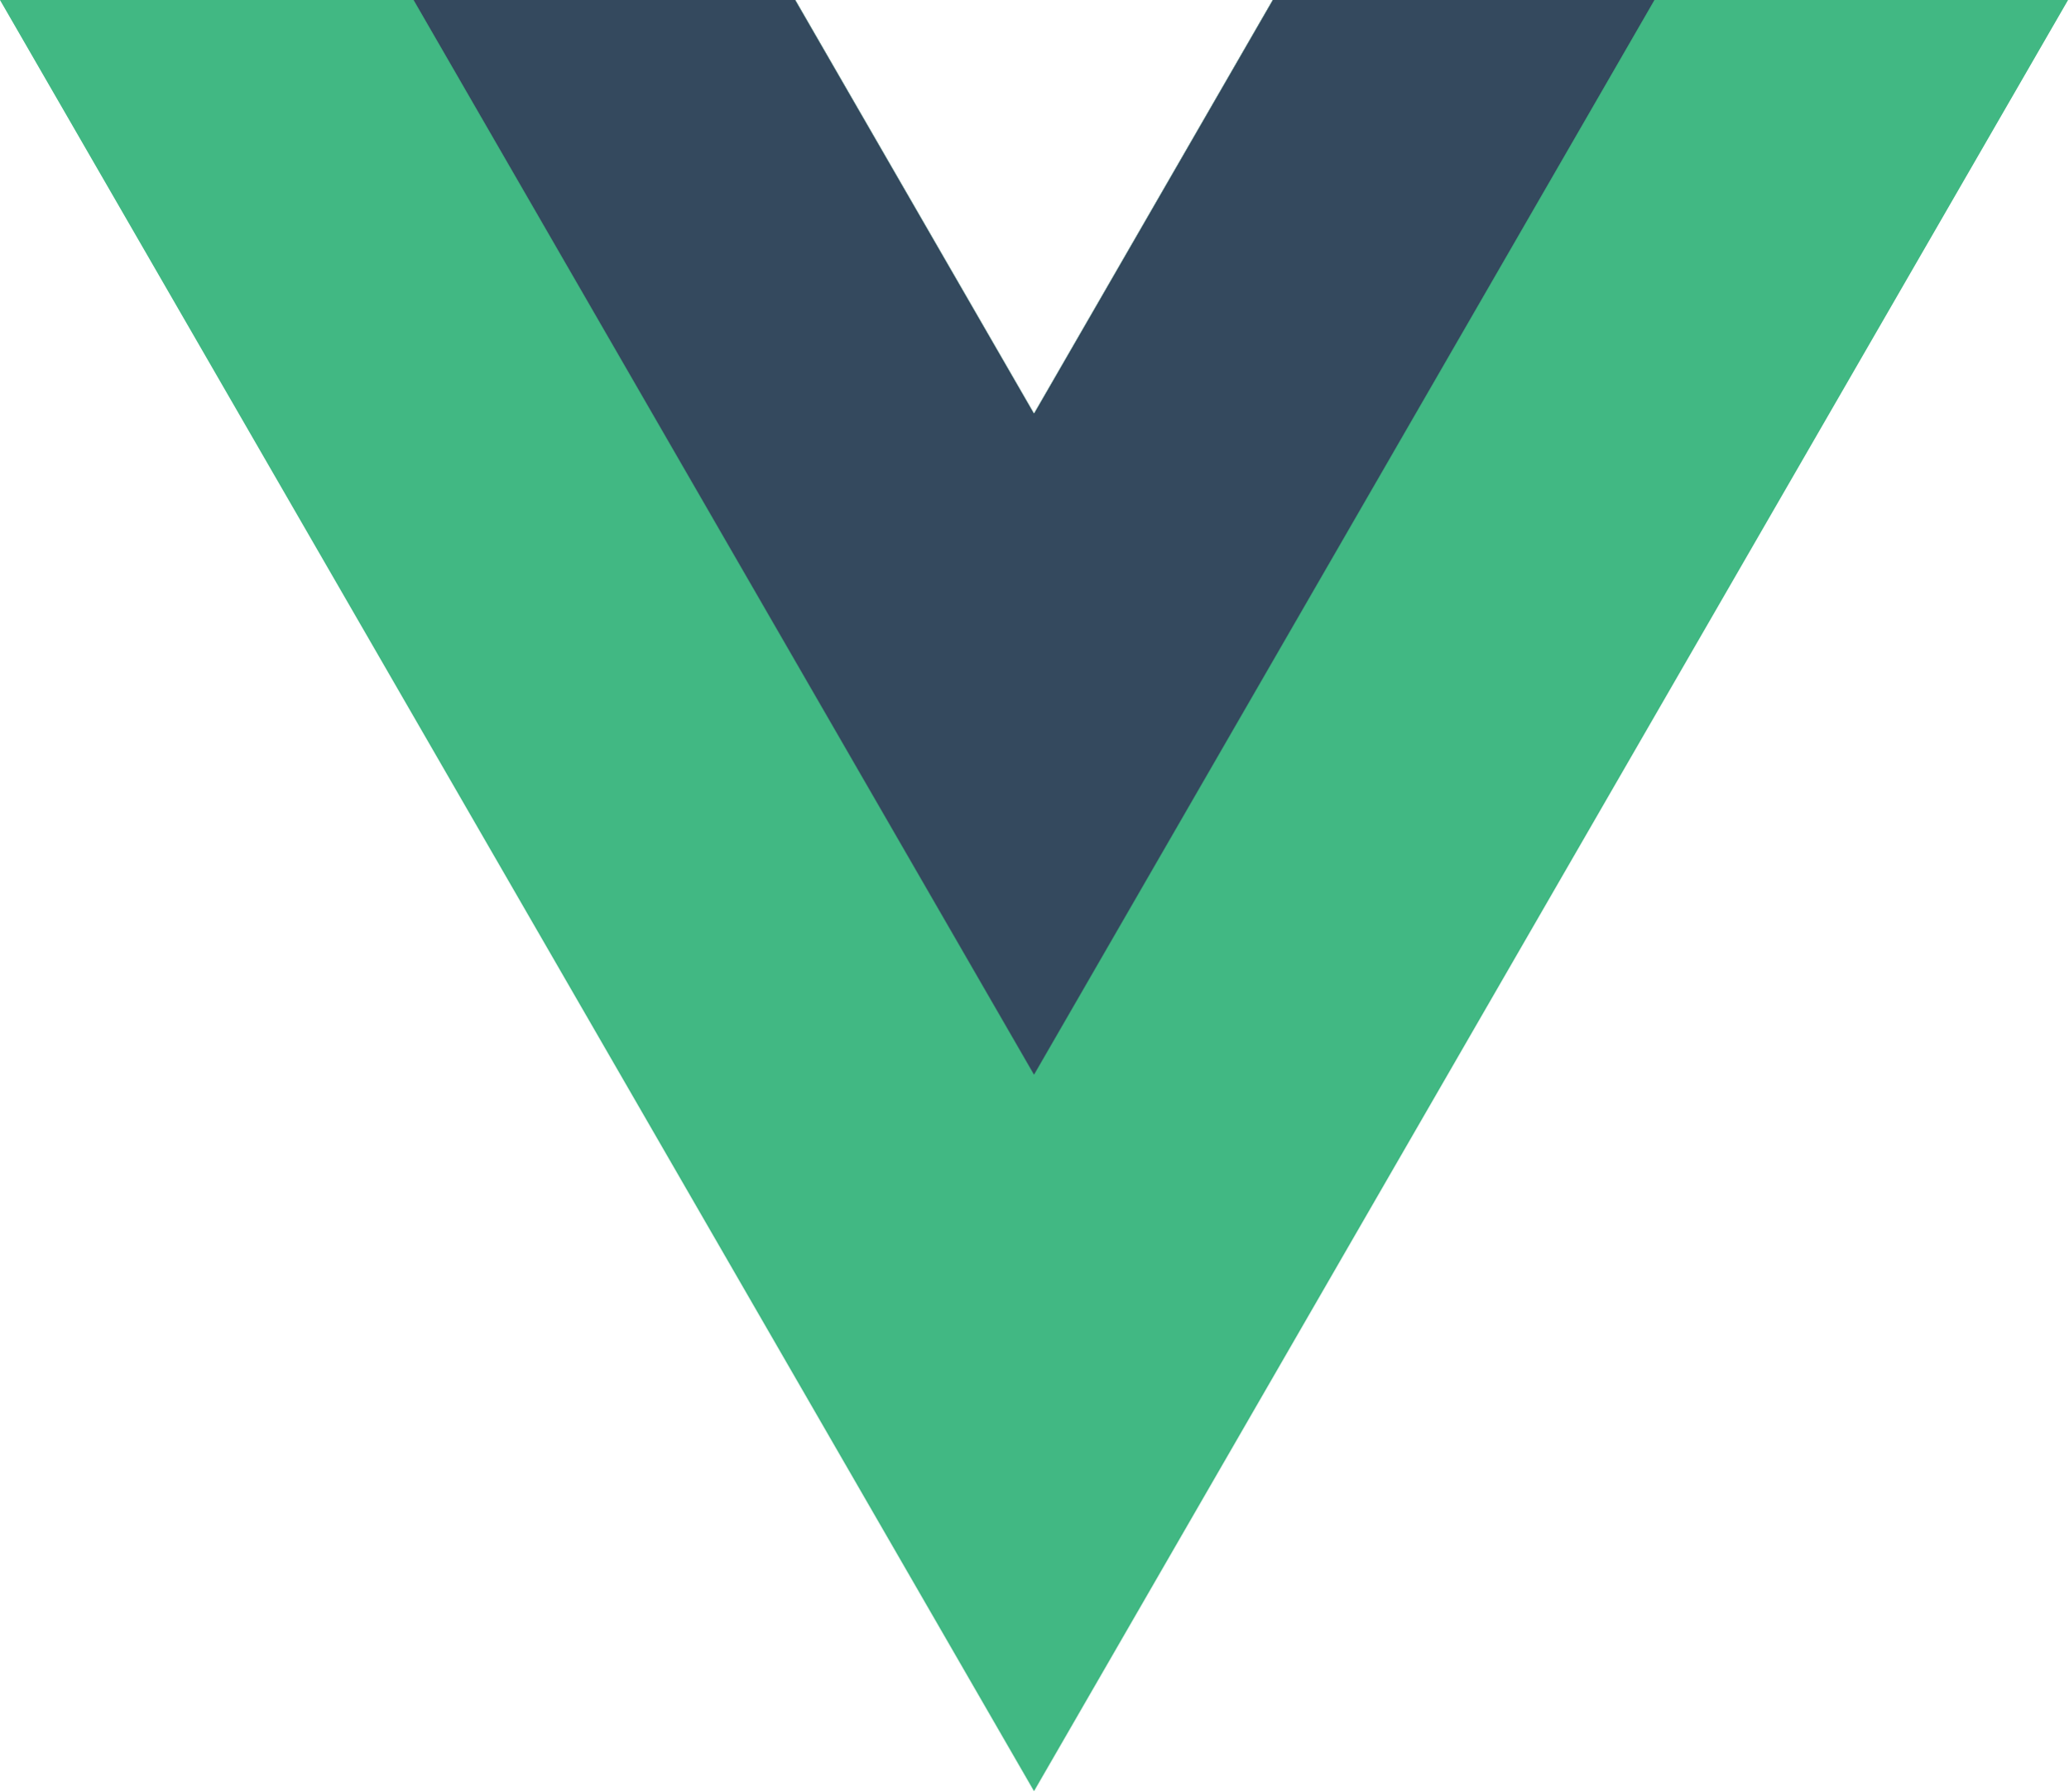
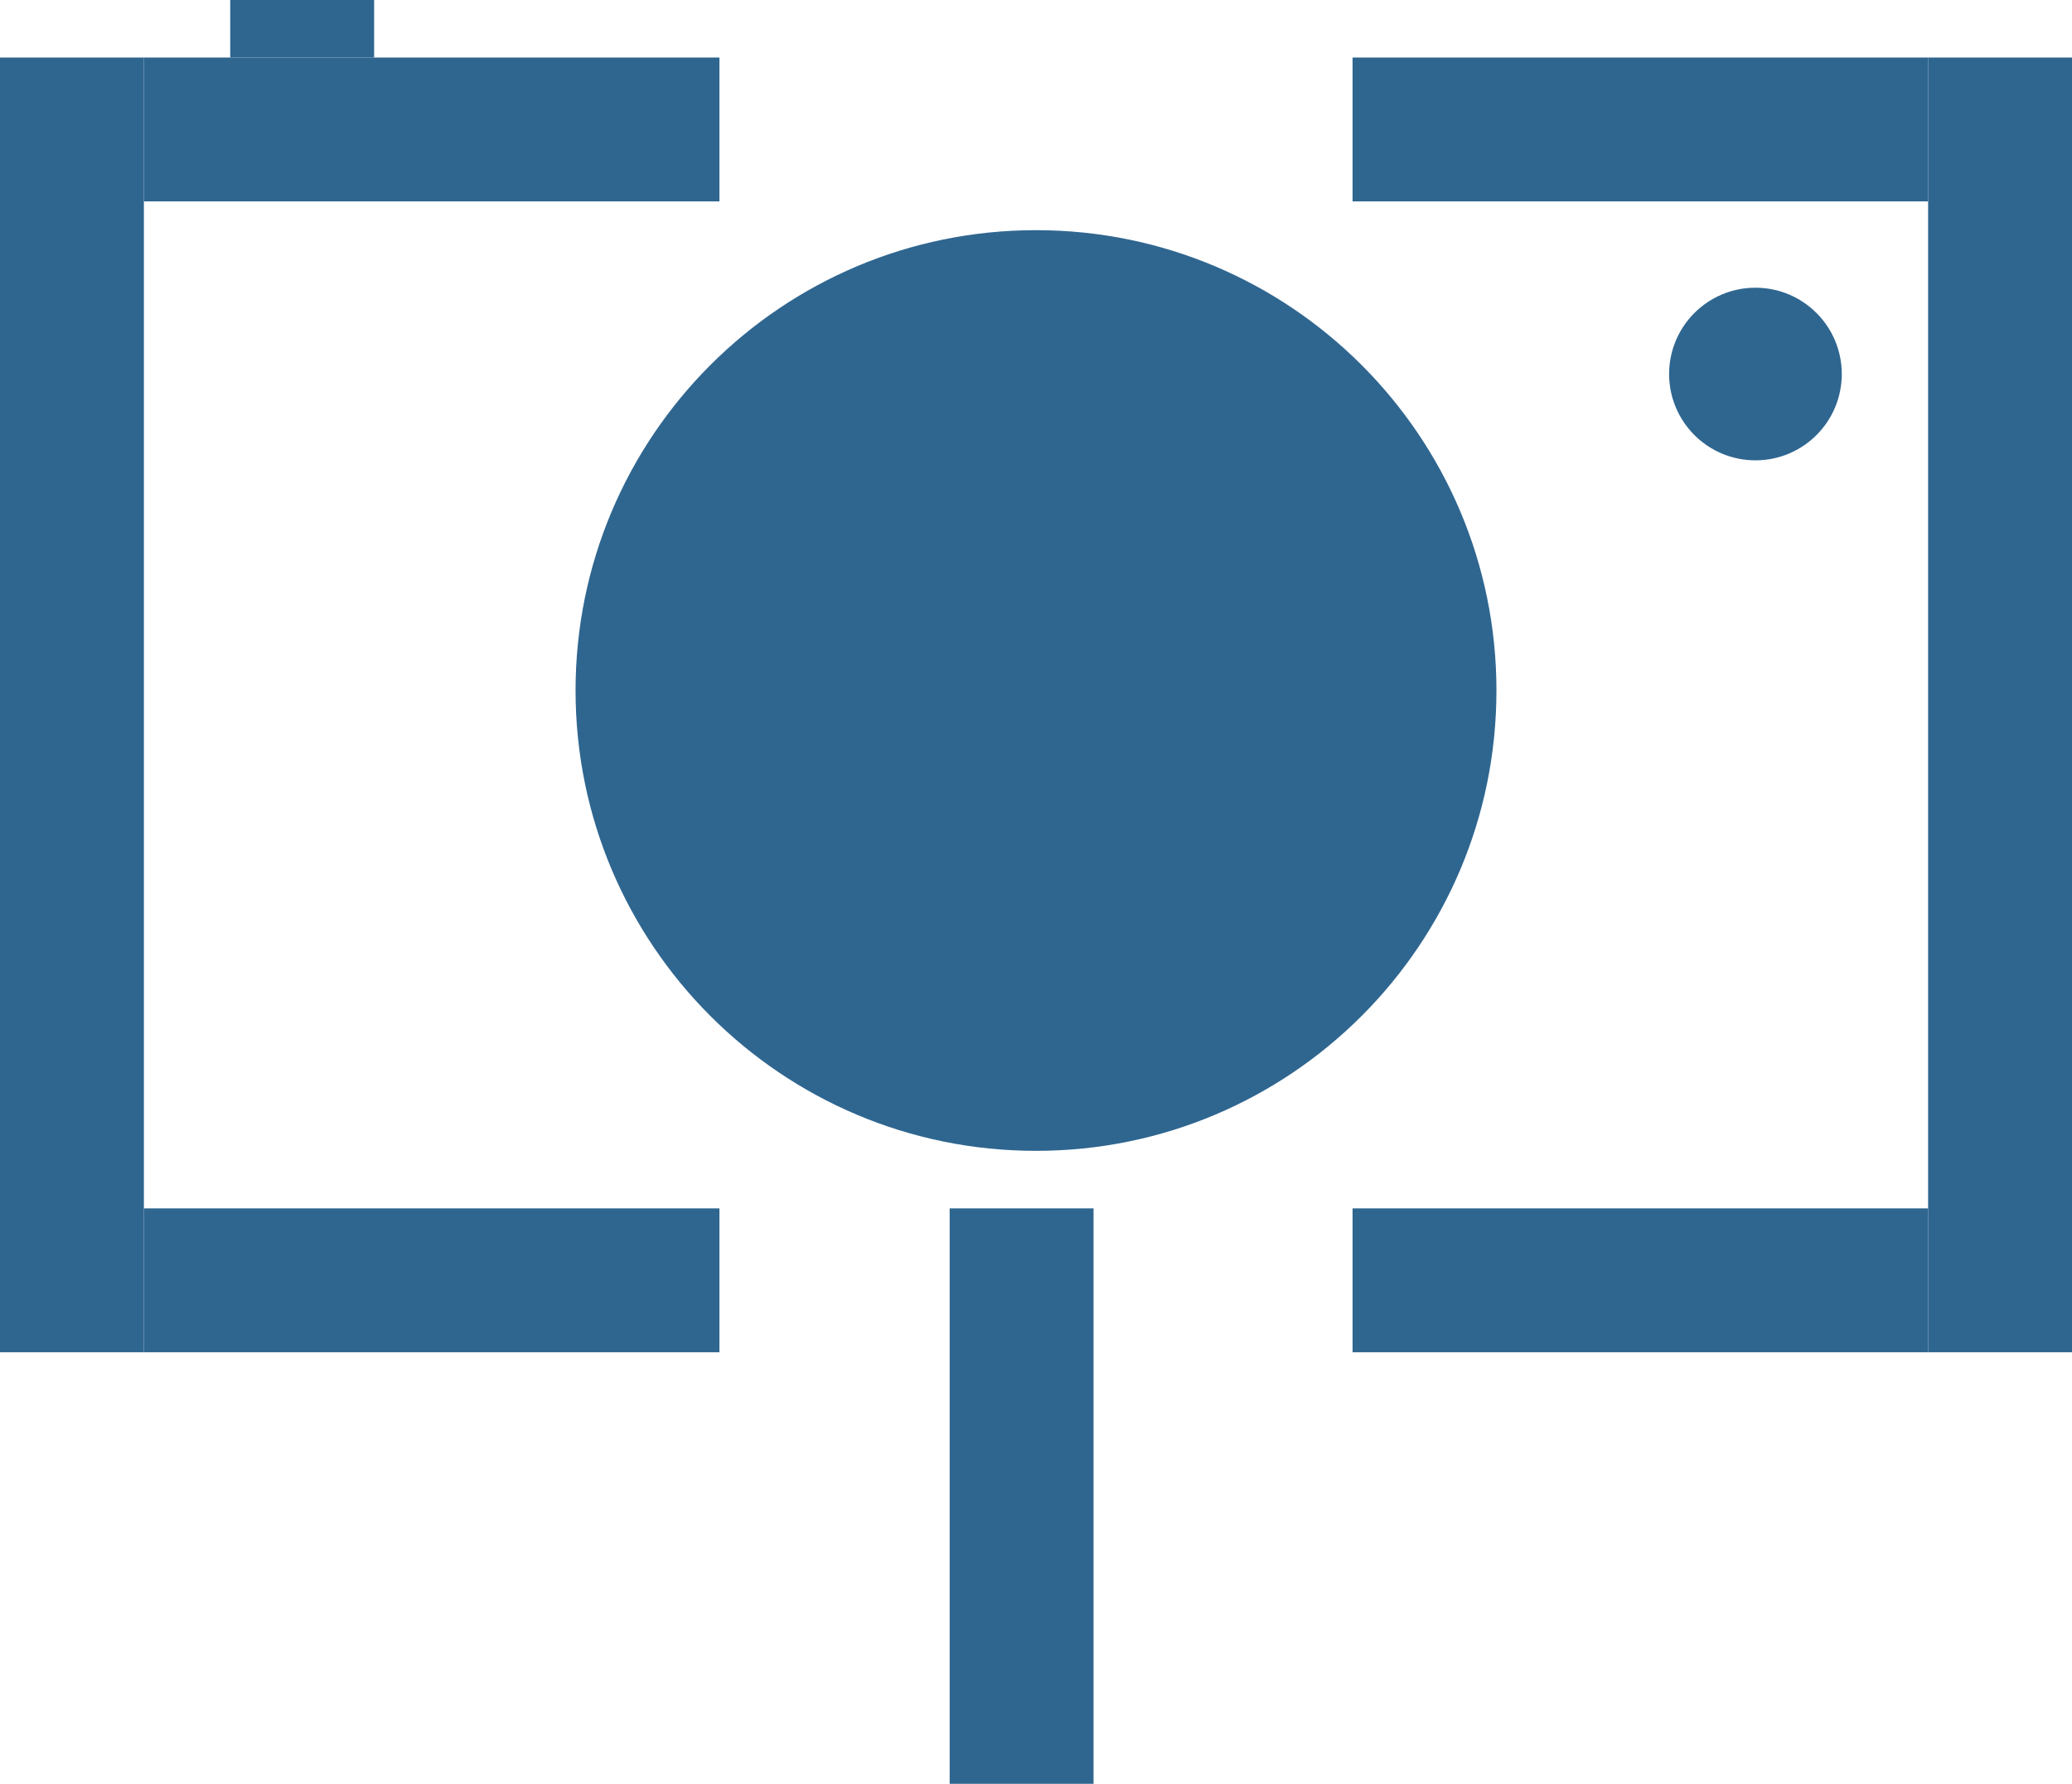
- <svg xmlns="http://www.w3.org/2000/svg" viewBox="0 0 261.76 226.69">
-   <path d="M161.096.001l-30.225 52.351L100.647.001H-.005l130.877 226.688L261.749.001z" fill="#41b883" />
-   <path d="M161.096.001l-30.225 52.351L100.647.001H52.346l78.526 136.01L209.398.001z" fill="#34495e" />
+ <svg xmlns="http://www.w3.org/2000/svg" width="72" height="62" viewBox="0 0 72 62" fill="none">
+   <rect y="2" width="5" height="45" fill="#2F6690" />
+   <rect x="33" y="42" width="5" height="20" fill="#2F6690" />
+   <rect x="25" y="2" width="5" height="20" transform="rotate(90 25 2)" fill="#2F6690" />
+   <rect x="25" y="42" width="5" height="20" transform="rotate(90 25 42)" fill="#2F6690" />
+   <rect x="67" y="2" width="5" height="45" fill="#2F6690" />
+   <rect x="67" y="2" width="5" height="20" transform="rotate(90 67 2)" fill="#2F6690" />
+   <rect x="67" y="42" width="5" height="20" transform="rotate(90 67 42)" fill="#2F6690" />
+   <circle cx="36" cy="24" r="16" fill="#2F6690" />
+   <circle cx="61" cy="13" r="3" fill="#2F6690" />
+   <rect x="8" width="5" height="2" fill="#2F6690" />
</svg>
